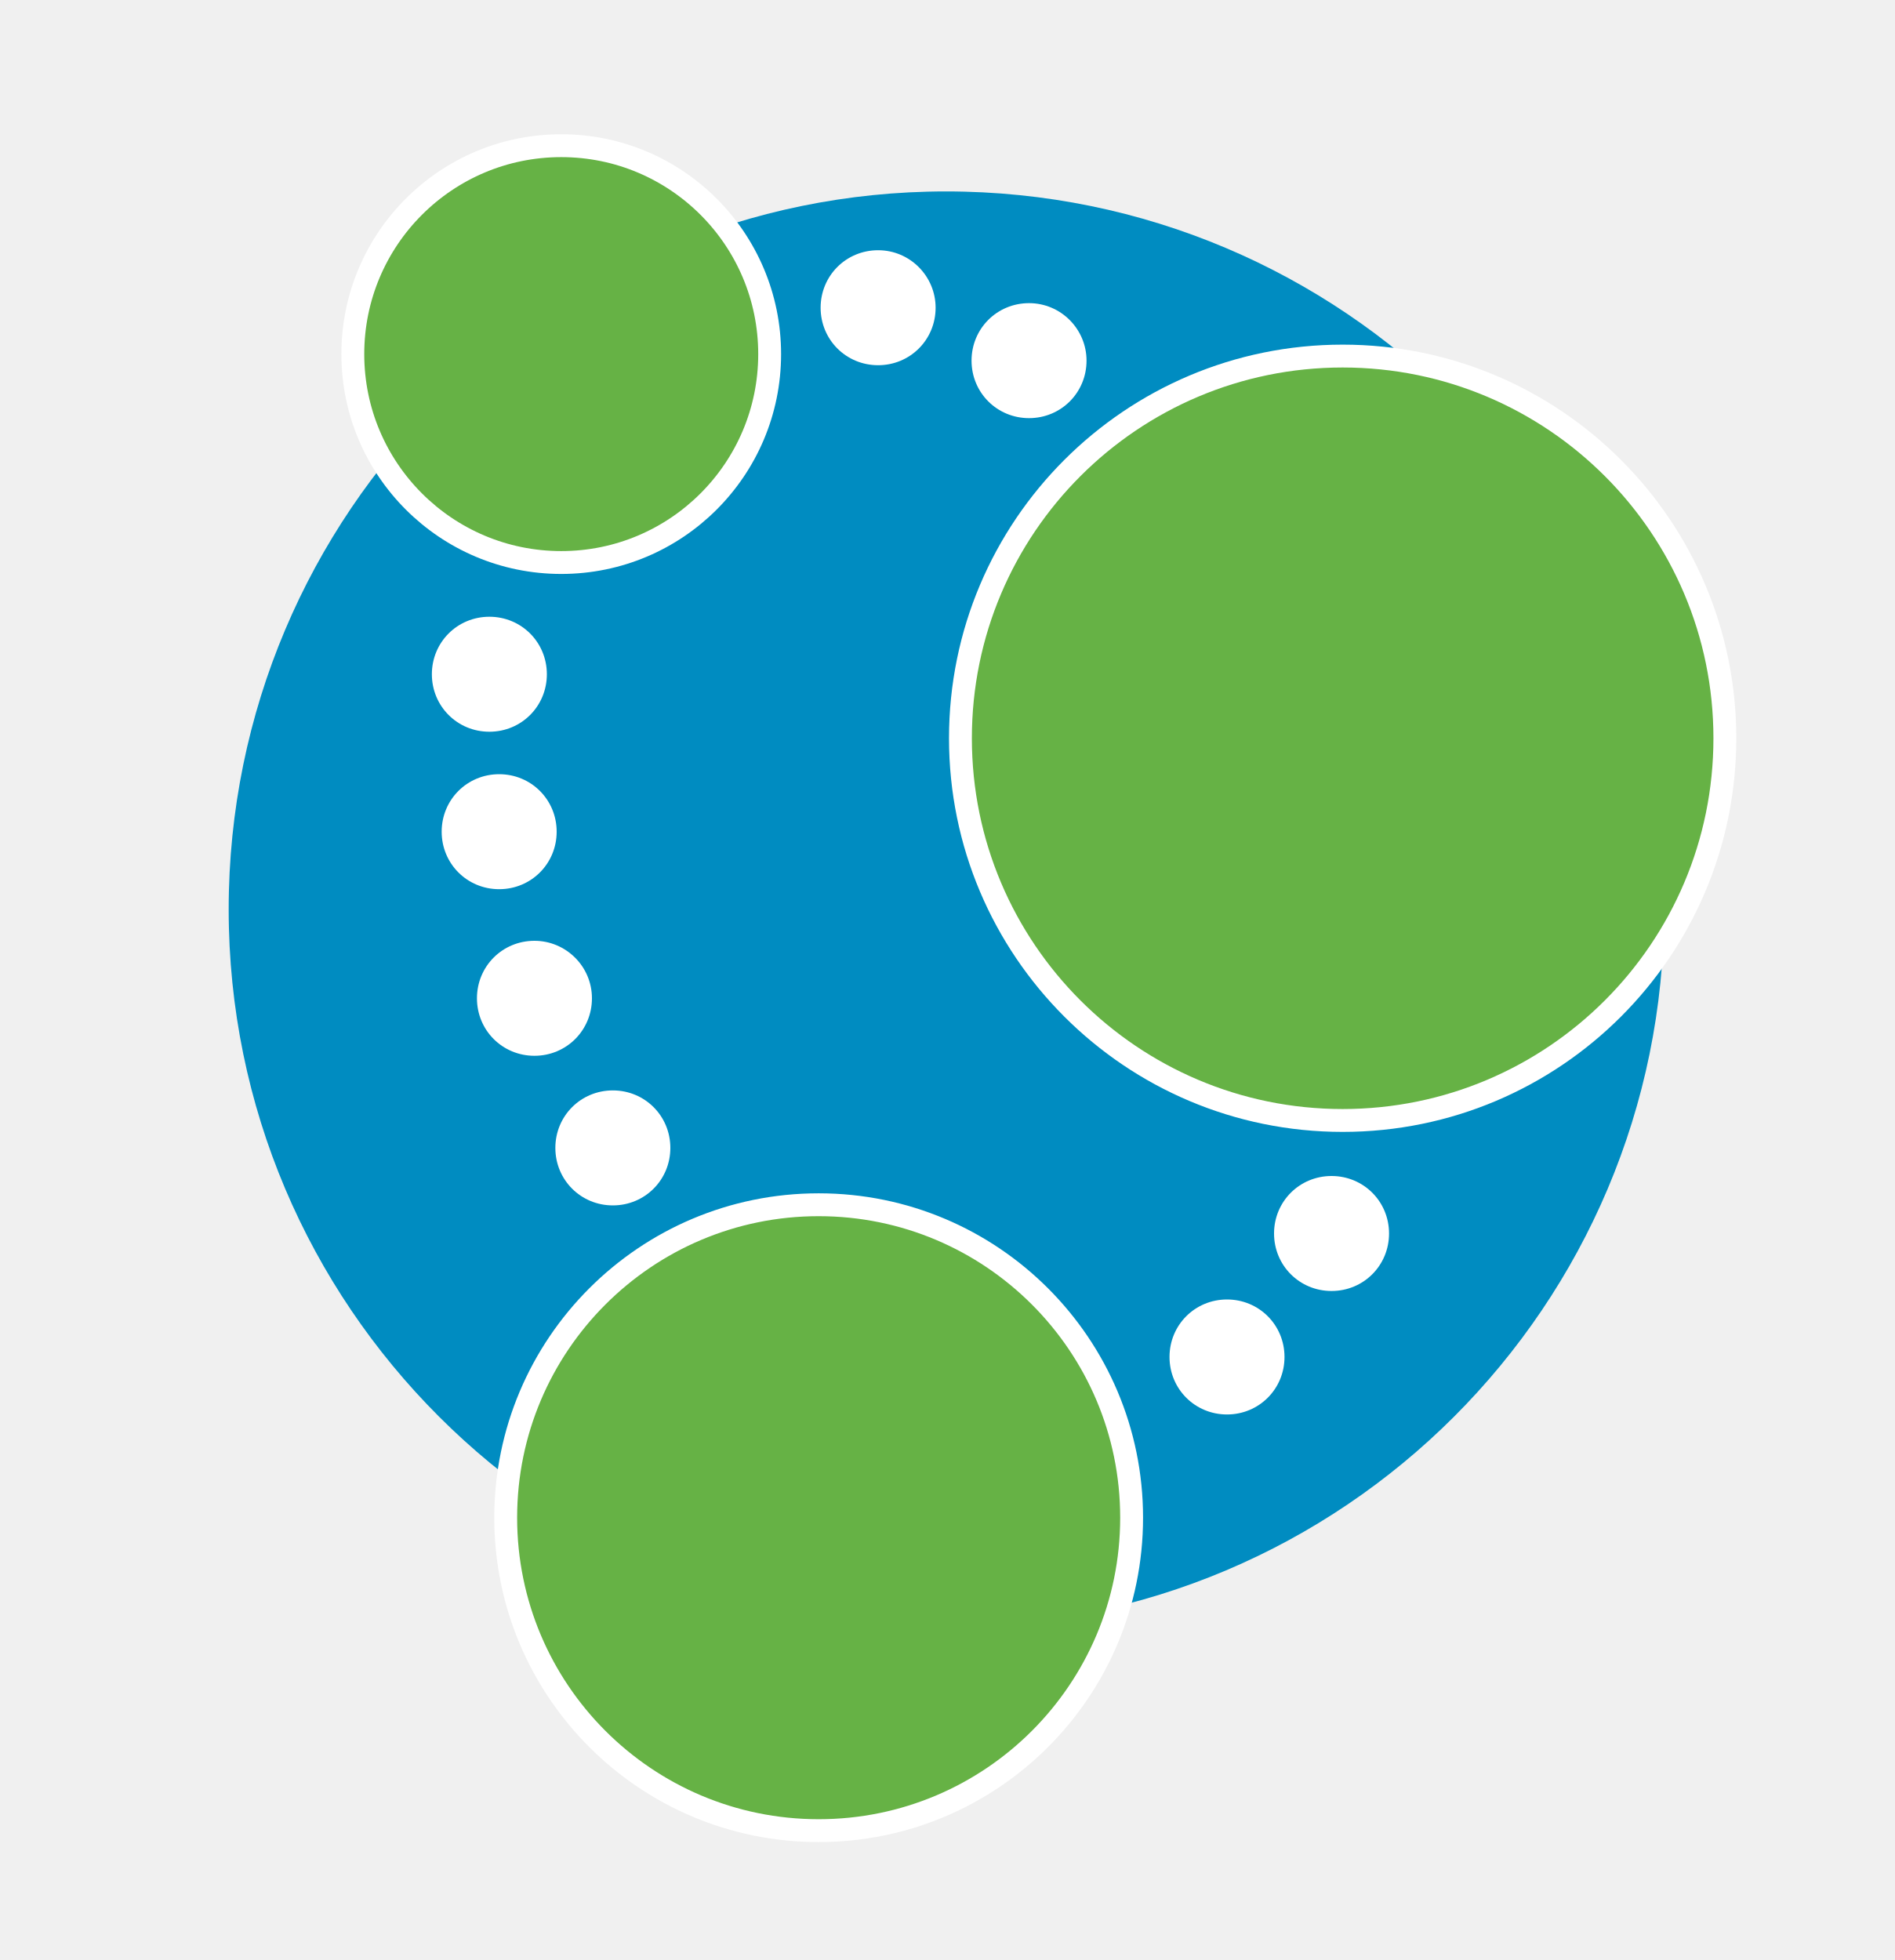
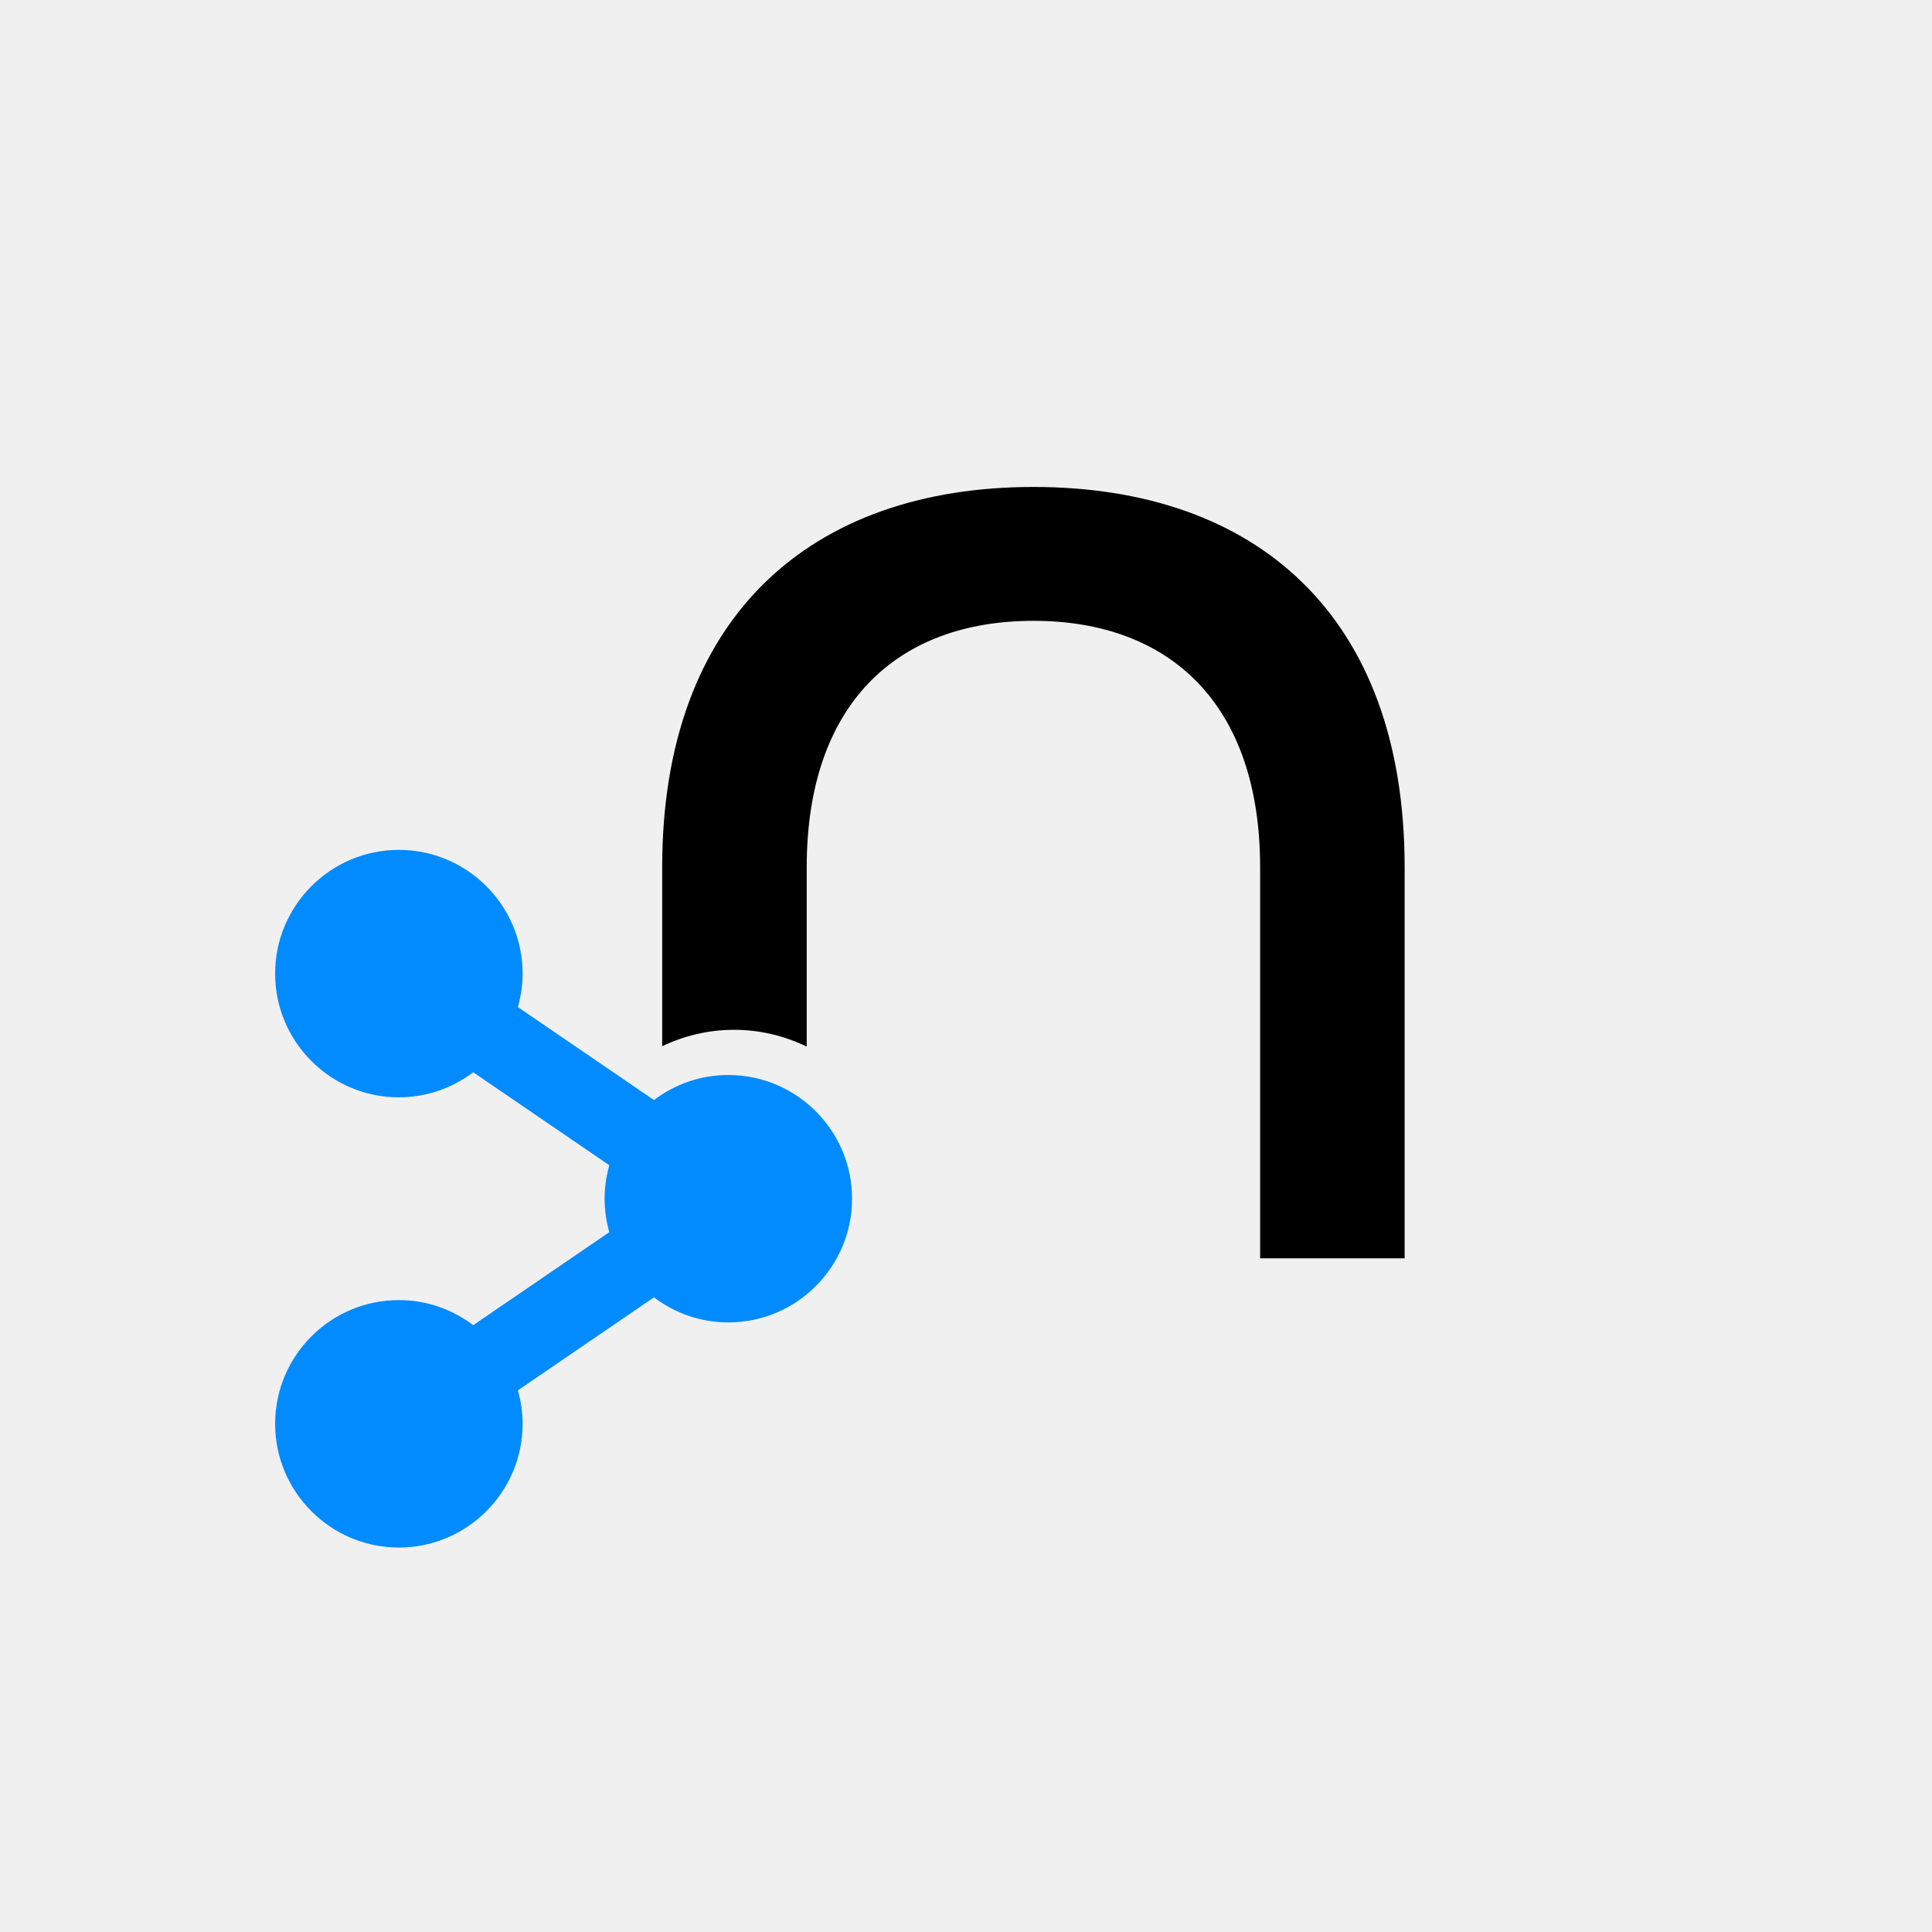
- <svg xmlns="http://www.w3.org/2000/svg" version="1.1" id="Neo4j" x="0px" y="0px" viewBox="-10 0 290 300" enable-background="new -10 0 290 300" xml:space="preserve">
-   <g>
-     <path fill="#008CC1" d="M244.7,139.2c0,60.7-49.2,109.8-109.8,109.8C74.2,249,25,199.8,25,139.2C25,78.5,74.2,29.3,134.8,29.3   C195.5,29.3,244.7,78.5,244.7,139.2" />
-     <path fill="#FFFFFF" d="M73.7,103.2c0,4.9-3.9,8.8-8.8,8.8c-4.9,0-8.8-3.9-8.8-8.8c0-4.9,3.9-8.8,8.8-8.8   C69.8,94.4,73.7,98.3,73.7,103.2" />
-     <path fill="#FFFFFF" d="M75.2,127.3c0,4.9-3.9,8.8-8.8,8.8c-4.9,0-8.8-3.9-8.8-8.8c0-4.9,3.9-8.8,8.8-8.8   C71.3,118.5,75.2,122.4,75.2,127.3" />
-     <path fill="#FFFFFF" d="M80.6,152.8c0,4.9-3.9,8.8-8.8,8.8c-4.9,0-8.8-3.9-8.8-8.8c0-4.9,3.9-8.8,8.8-8.8   C76.6,144,80.6,147.9,80.6,152.8" />
-     <path fill="#FFFFFF" d="M92.6,175.7c0,4.9-3.9,8.8-8.8,8.8c-4.9,0-8.8-3.9-8.8-8.8c0-4.9,3.9-8.8,8.8-8.8   C88.7,166.9,92.6,170.8,92.6,175.7" />
-     <path fill="#FFFFFF" d="M186.6,207.7c0,4.9-3.9,8.8-8.8,8.8c-4.9,0-8.8-3.9-8.8-8.8c0-4.9,3.9-8.8,8.8-8.8   C182.7,198.9,186.6,202.8,186.6,207.7" />
-     <path fill="#FFFFFF" d="M202.6,188.8c0,4.9-3.9,8.8-8.8,8.8c-4.9,0-8.8-3.9-8.8-8.8c0-4.9,3.9-8.8,8.8-8.8   C198.7,180,202.6,183.9,202.6,188.8" />
-     <path fill="#FFFFFF" d="M156.3,55.2c0,4.9-3.9,8.8-8.8,8.8c-4.9,0-8.8-3.9-8.8-8.8c0-4.9,3.9-8.8,8.8-8.8   C152.4,46.4,156.3,50.4,156.3,55.2" />
-     <path fill="#FFFFFF" d="M133.2,47.1c0,4.9-3.9,8.8-8.8,8.8c-4.9,0-8.8-3.9-8.8-8.8c0-4.9,3.9-8.8,8.8-8.8   C129.3,38.3,133.2,42.3,133.2,47.1" />
-     <circle fill="#66B245" stroke="#FFFFFF" stroke-width="3.5" stroke-miterlimit="10" cx="195.5" cy="113" r="58.5" />
-     <circle fill="#66B245" stroke="#FFFFFF" stroke-width="3.5" stroke-miterlimit="10" cx="115.3" cy="232.3" r="47.9" />
-     <circle fill="#66B245" stroke="#FFFFFF" stroke-width="3.5" stroke-miterlimit="10" cx="75.9" cy="54.2" r="31.9" />
+ <svg xmlns="http://www.w3.org/2000/svg" version="1.1" id="svg1399" xml:space="preserve" width="122.667" height="122.667" viewBox="0 0 122.667 122.667">
+   <defs id="defs1403">
+     <clipPath clipPathUnits="userSpaceOnUse" id="clipPath1415">
+       <path d="M 0,92 H 92 V 0 H 0 Z" id="path1413" />
+     </clipPath>
+   </defs>
+   <g id="g1407" transform="matrix(1.333333,0,0,-1.333333,0,122.6667)">
+     <g id="g1409">
+       <g id="g1411" clip-path="url(#clipPath1415)">
+         <g id="g1417" transform="translate(49.21,68.8115)">
+           <path d="m 0,0 c -10.578,0 -17.677,-6.158 -17.677,-18.112 v -8.519 c 1.038,0.495 2.196,0.781 3.422,0.781 1.241,0 2.412,-0.293 3.46,-0.799 v 8.537 c 0,7.752 4.275,11.737 10.795,11.737 6.521,0 10.796,-3.985 10.796,-11.737 v -18.62 h 6.882 v 18.62 C 17.678,-6.086 10.578,0 0,0" style="fill:#000000;fill-opacity:1;fill-rule:nonzero;stroke:none" id="path1419" />
+         </g>
+         <g id="g1421" transform="translate(34.6816,40.8096)">
+           <path d="m 0,0 c -1.33,0 -2.553,-0.447 -3.541,-1.193 l -6.48,4.427 c 0.143,0.508 0.225,1.041 0.225,1.594 0,3.248 -2.644,5.892 -5.892,5.892 -3.249,0 -5.892,-2.644 -5.892,-5.892 0,-3.249 2.643,-5.891 5.892,-5.891 1.33,0 2.554,0.448 3.541,1.194 l 6.48,-4.429 c -0.142,-0.508 -0.224,-1.041 -0.224,-1.594 0,-0.552 0.082,-1.085 0.224,-1.592 l -6.48,-4.429 c -0.987,0.746 -2.211,1.194 -3.541,1.194 -3.249,0 -5.892,-2.642 -5.892,-5.891 0,-3.249 2.643,-5.892 5.892,-5.892 3.248,0 5.892,2.643 5.892,5.892 0,0.552 -0.082,1.086 -0.225,1.593 l 6.48,4.428 c 0.988,-0.746 2.211,-1.193 3.541,-1.193 3.249,0 5.892,2.642 5.892,5.89 C 5.892,-2.643 3.249,0 0,0" style="fill:#018bff;fill-opacity:1;fill-rule:nonzero;stroke:none" id="path1423" />
+         </g>
+       </g>
+     </g>
  </g>
</svg>
